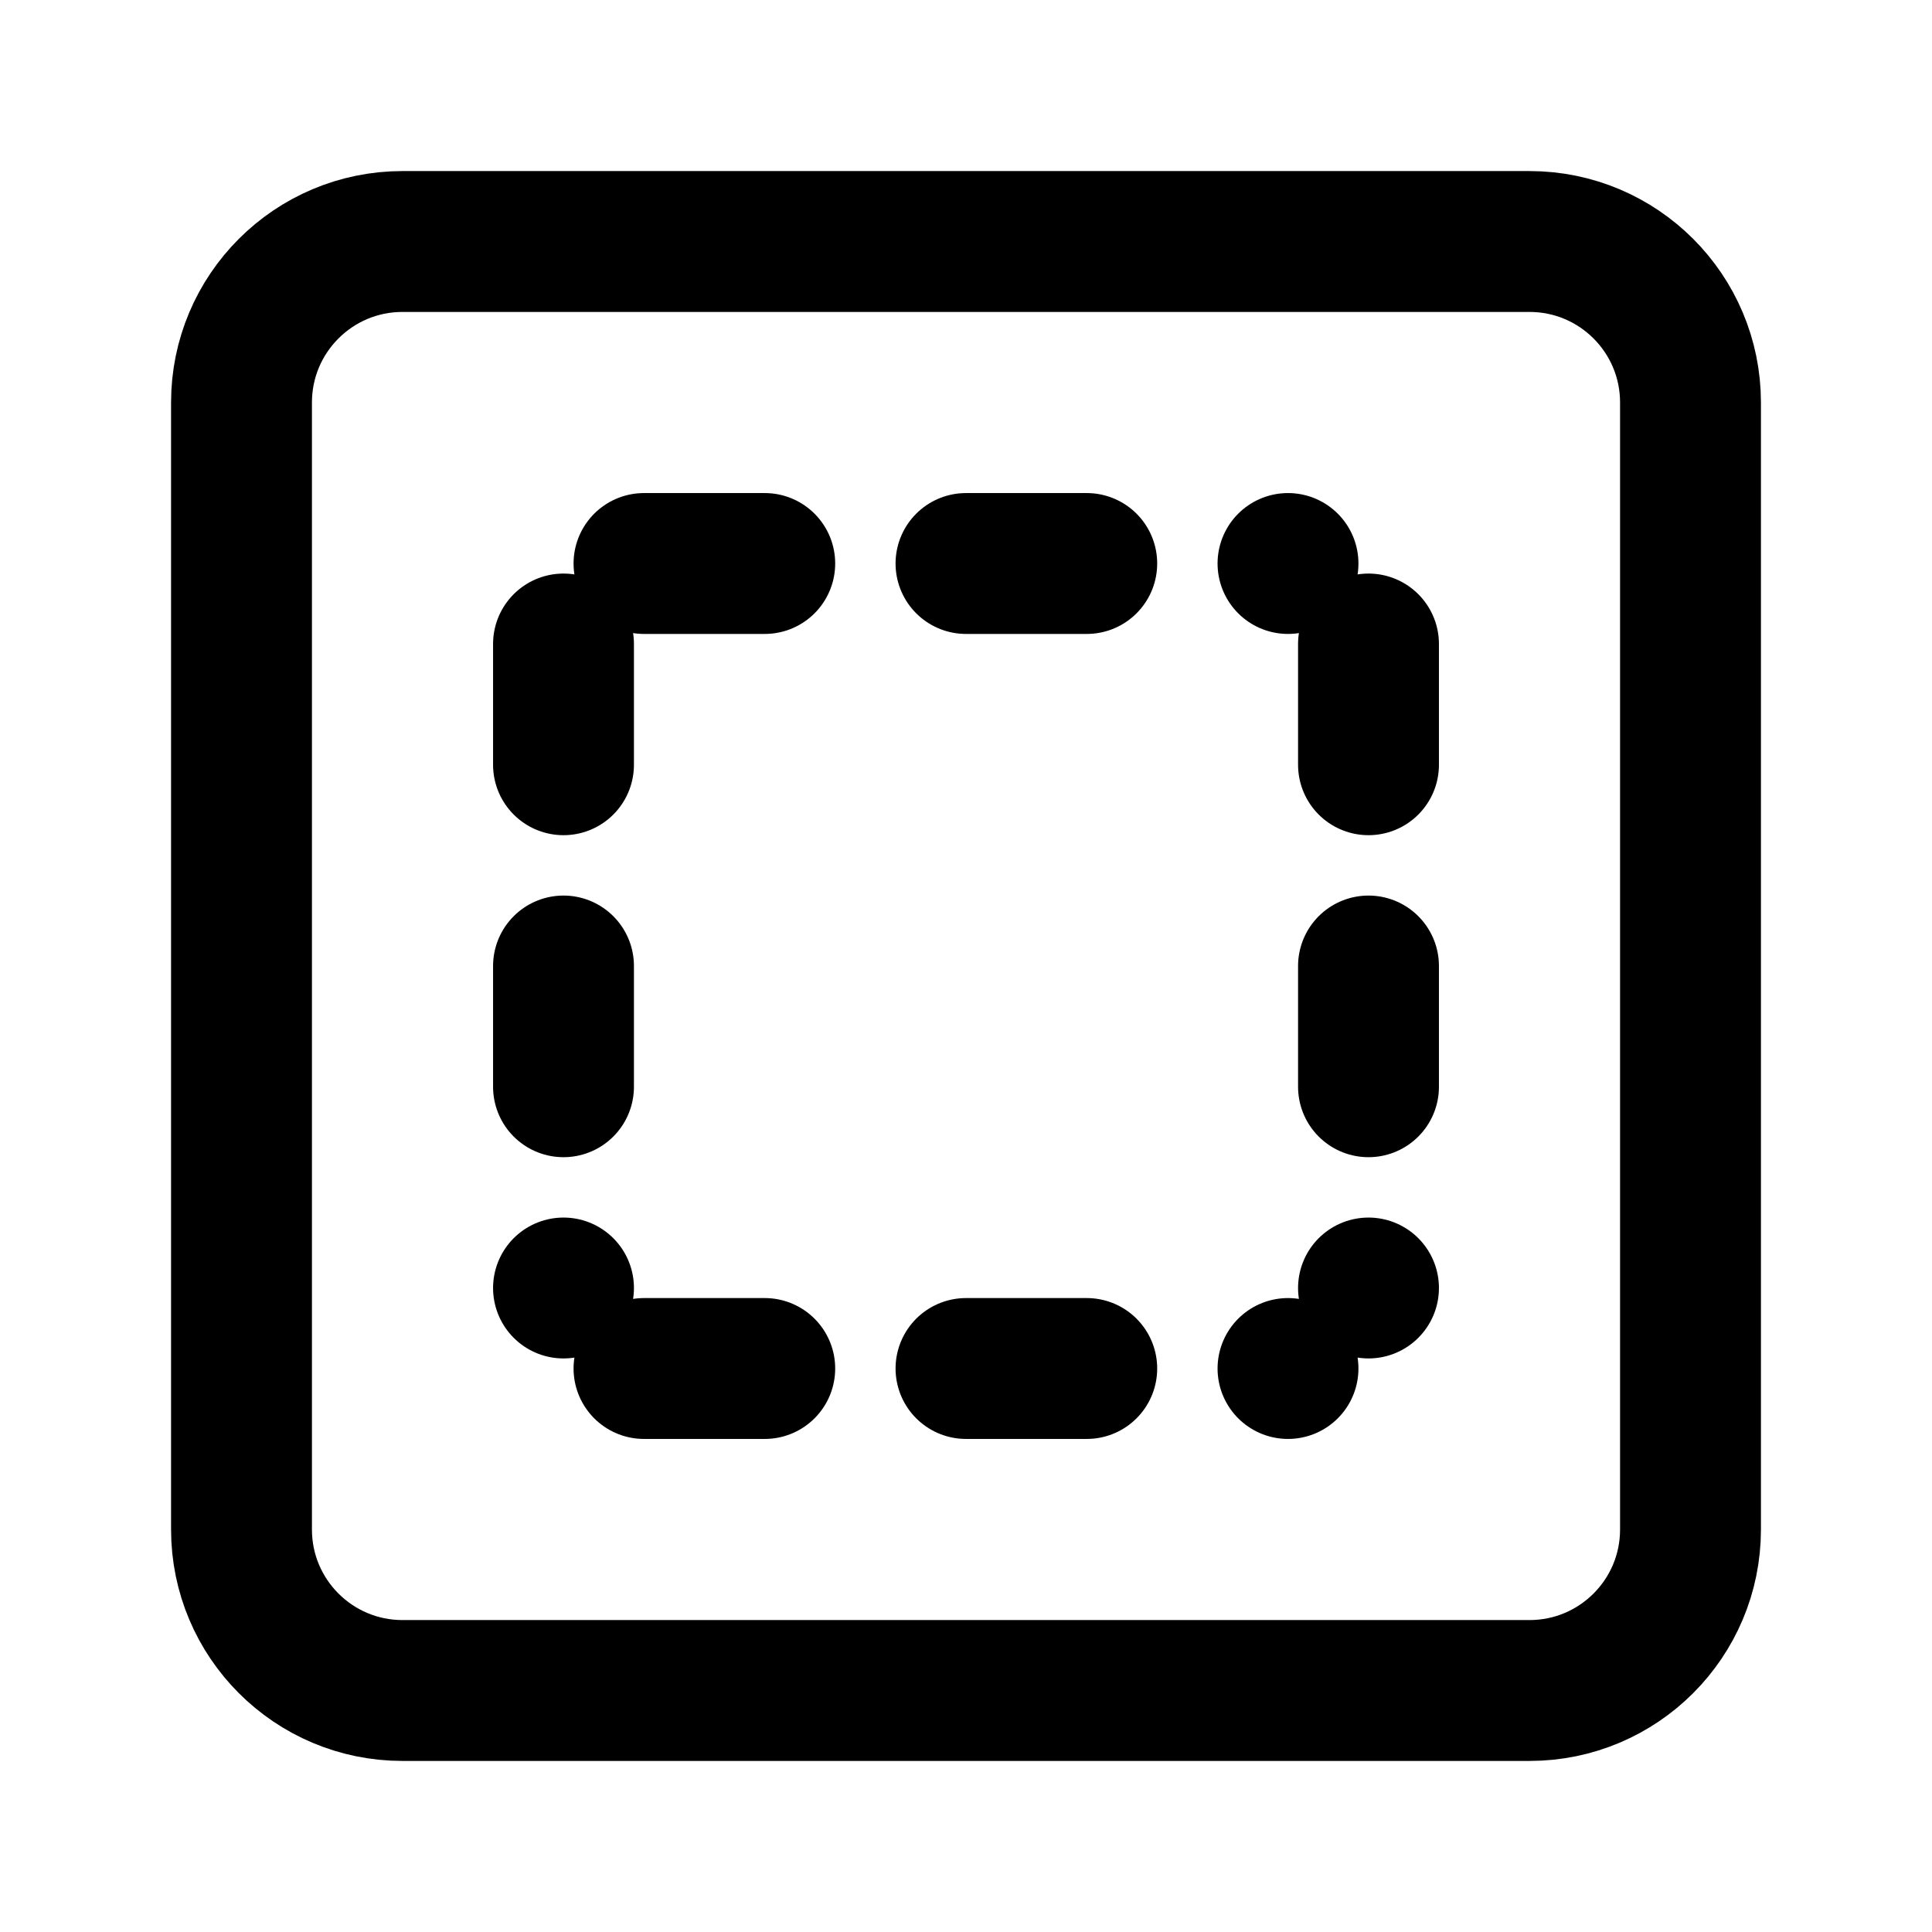
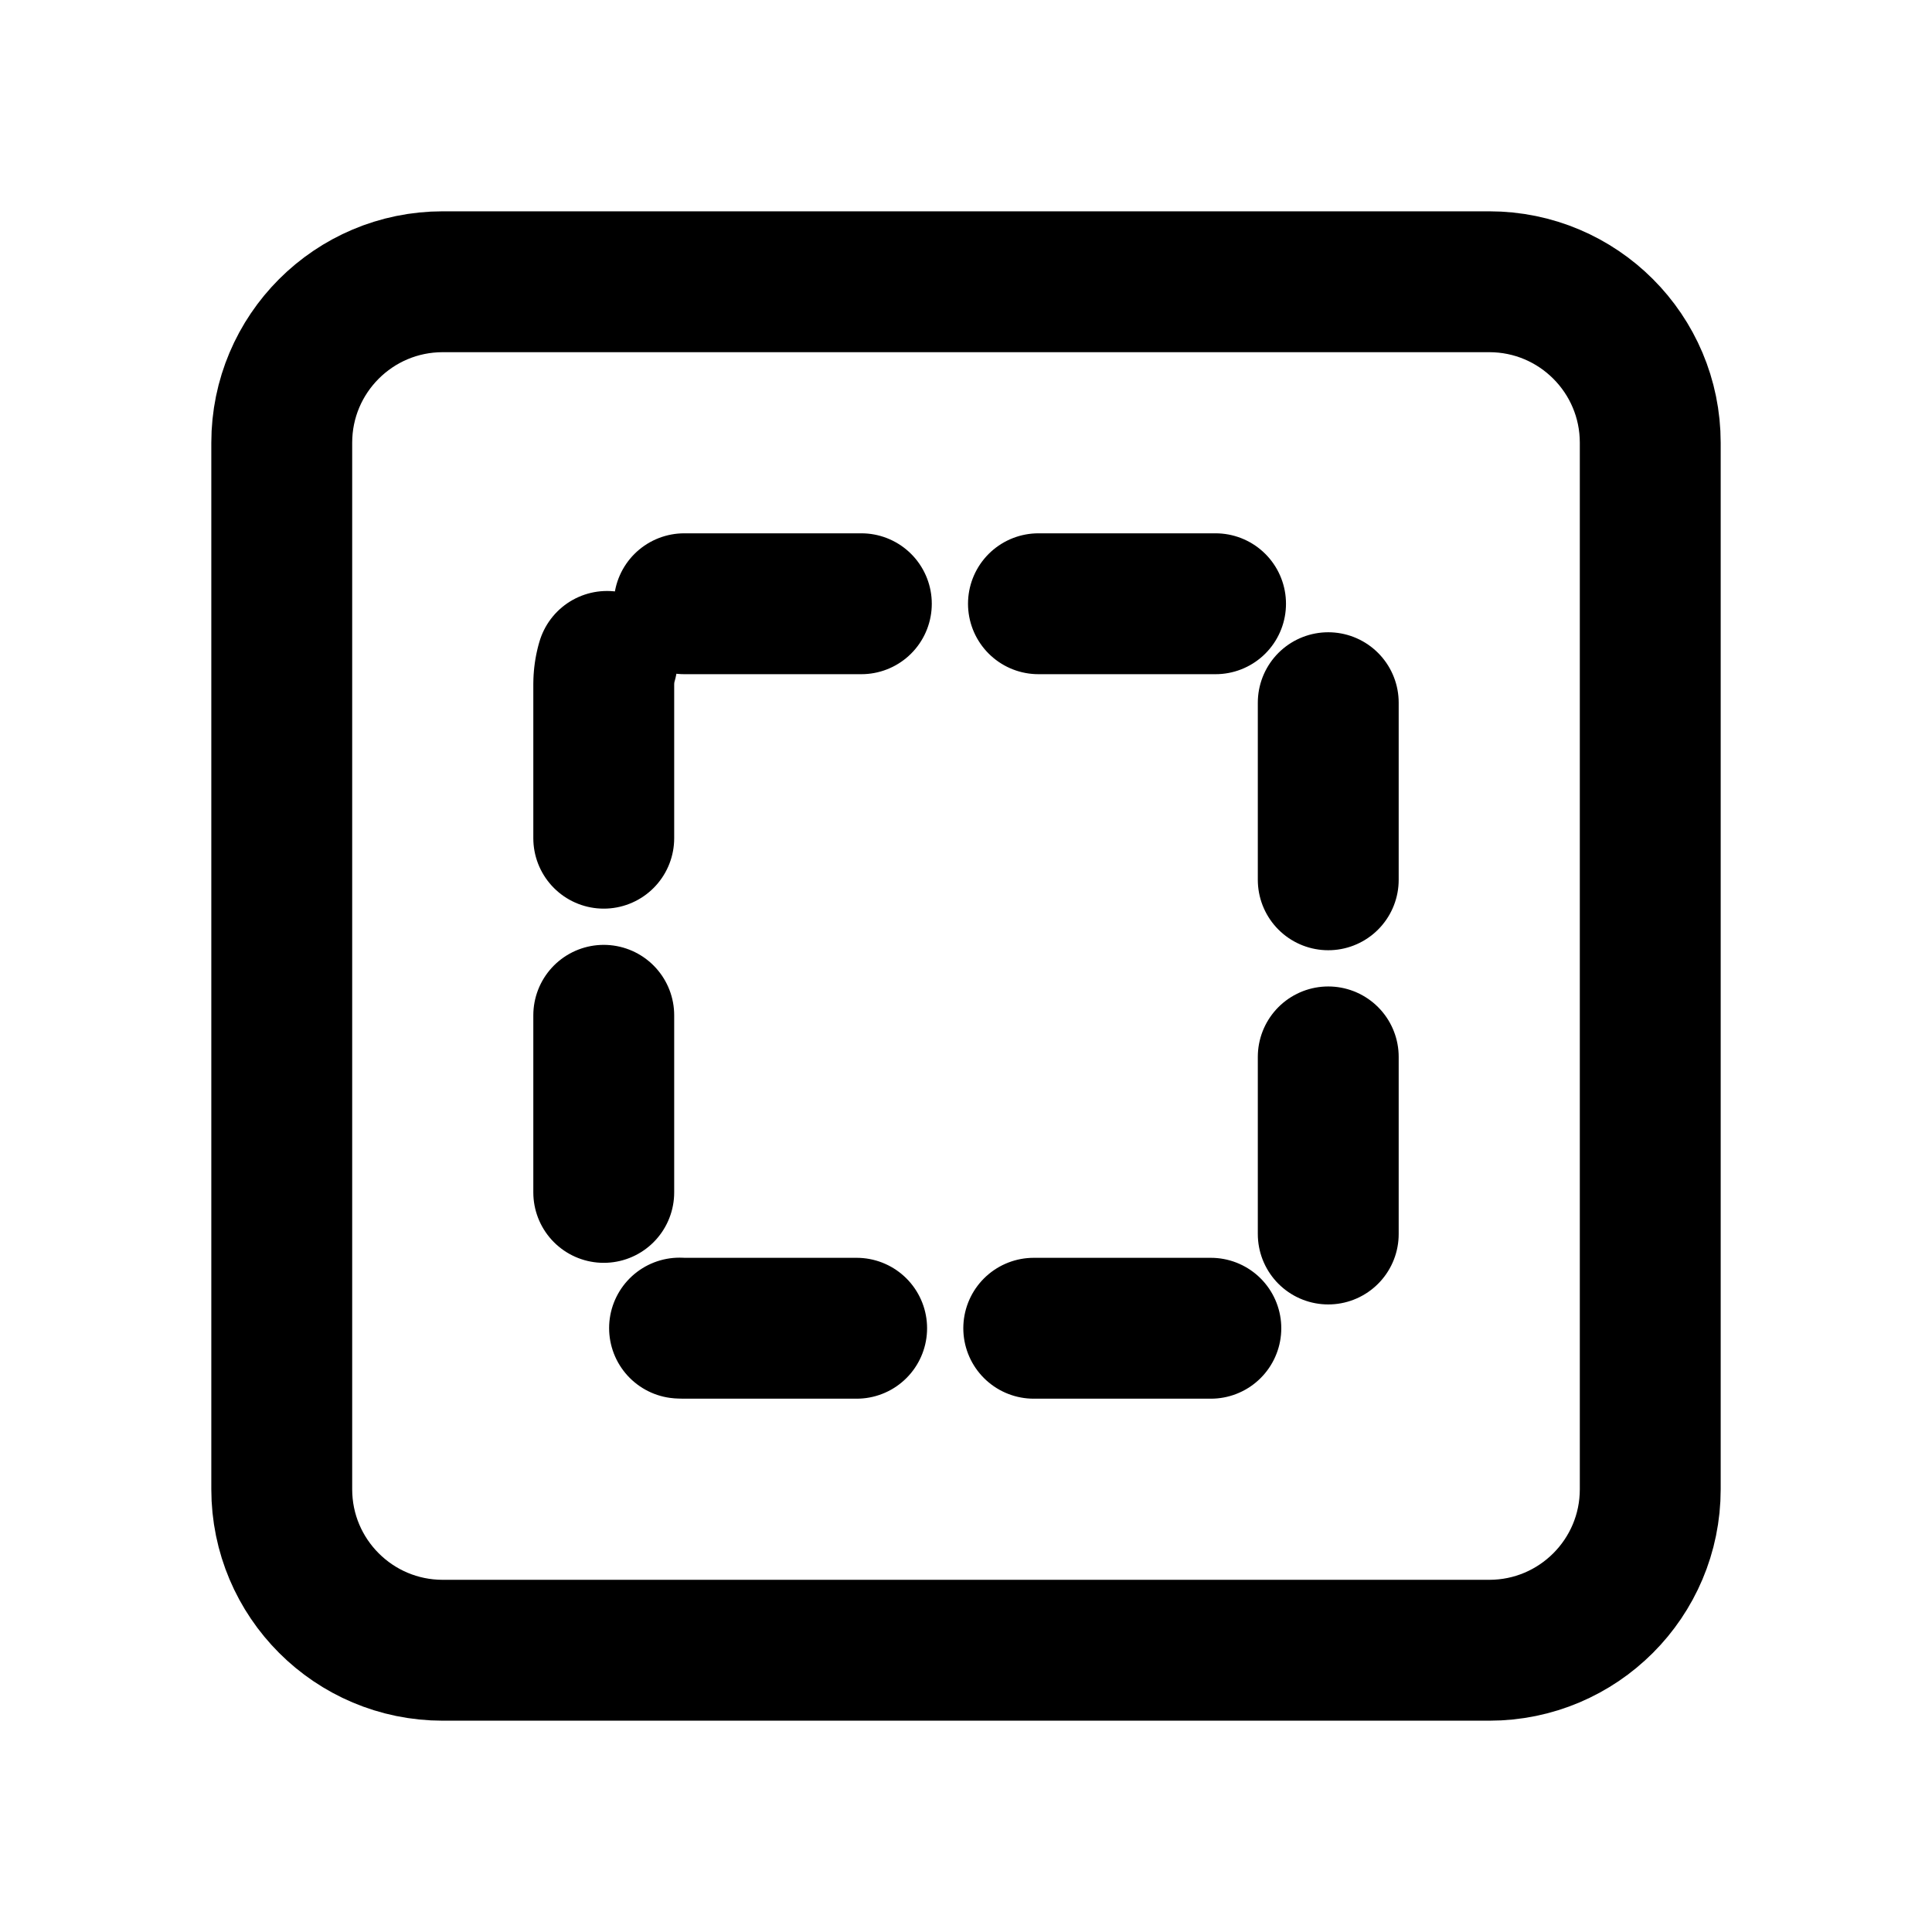
<svg xmlns="http://www.w3.org/2000/svg" width="24" height="24" viewBox="0 0 24 24" fill="none" stroke="currentColor" stroke-width="1.75" stroke-linecap="round" stroke-linejoin="round">
-   <rect x="3" y="3" width="18" height="18" rx="2" />
-   <path d="M8 7h8M7 8v8M17 8v8M8 17h8" stroke-dasharray="1.5 2.5" />
+   <rect x="3.5" y="3.5" width="17" height="17" rx="2" />
+   <rect x="7.5" y="7.5" width="9" height="9" rx="1" stroke-dasharray="2.2 2.2" />
</svg>
